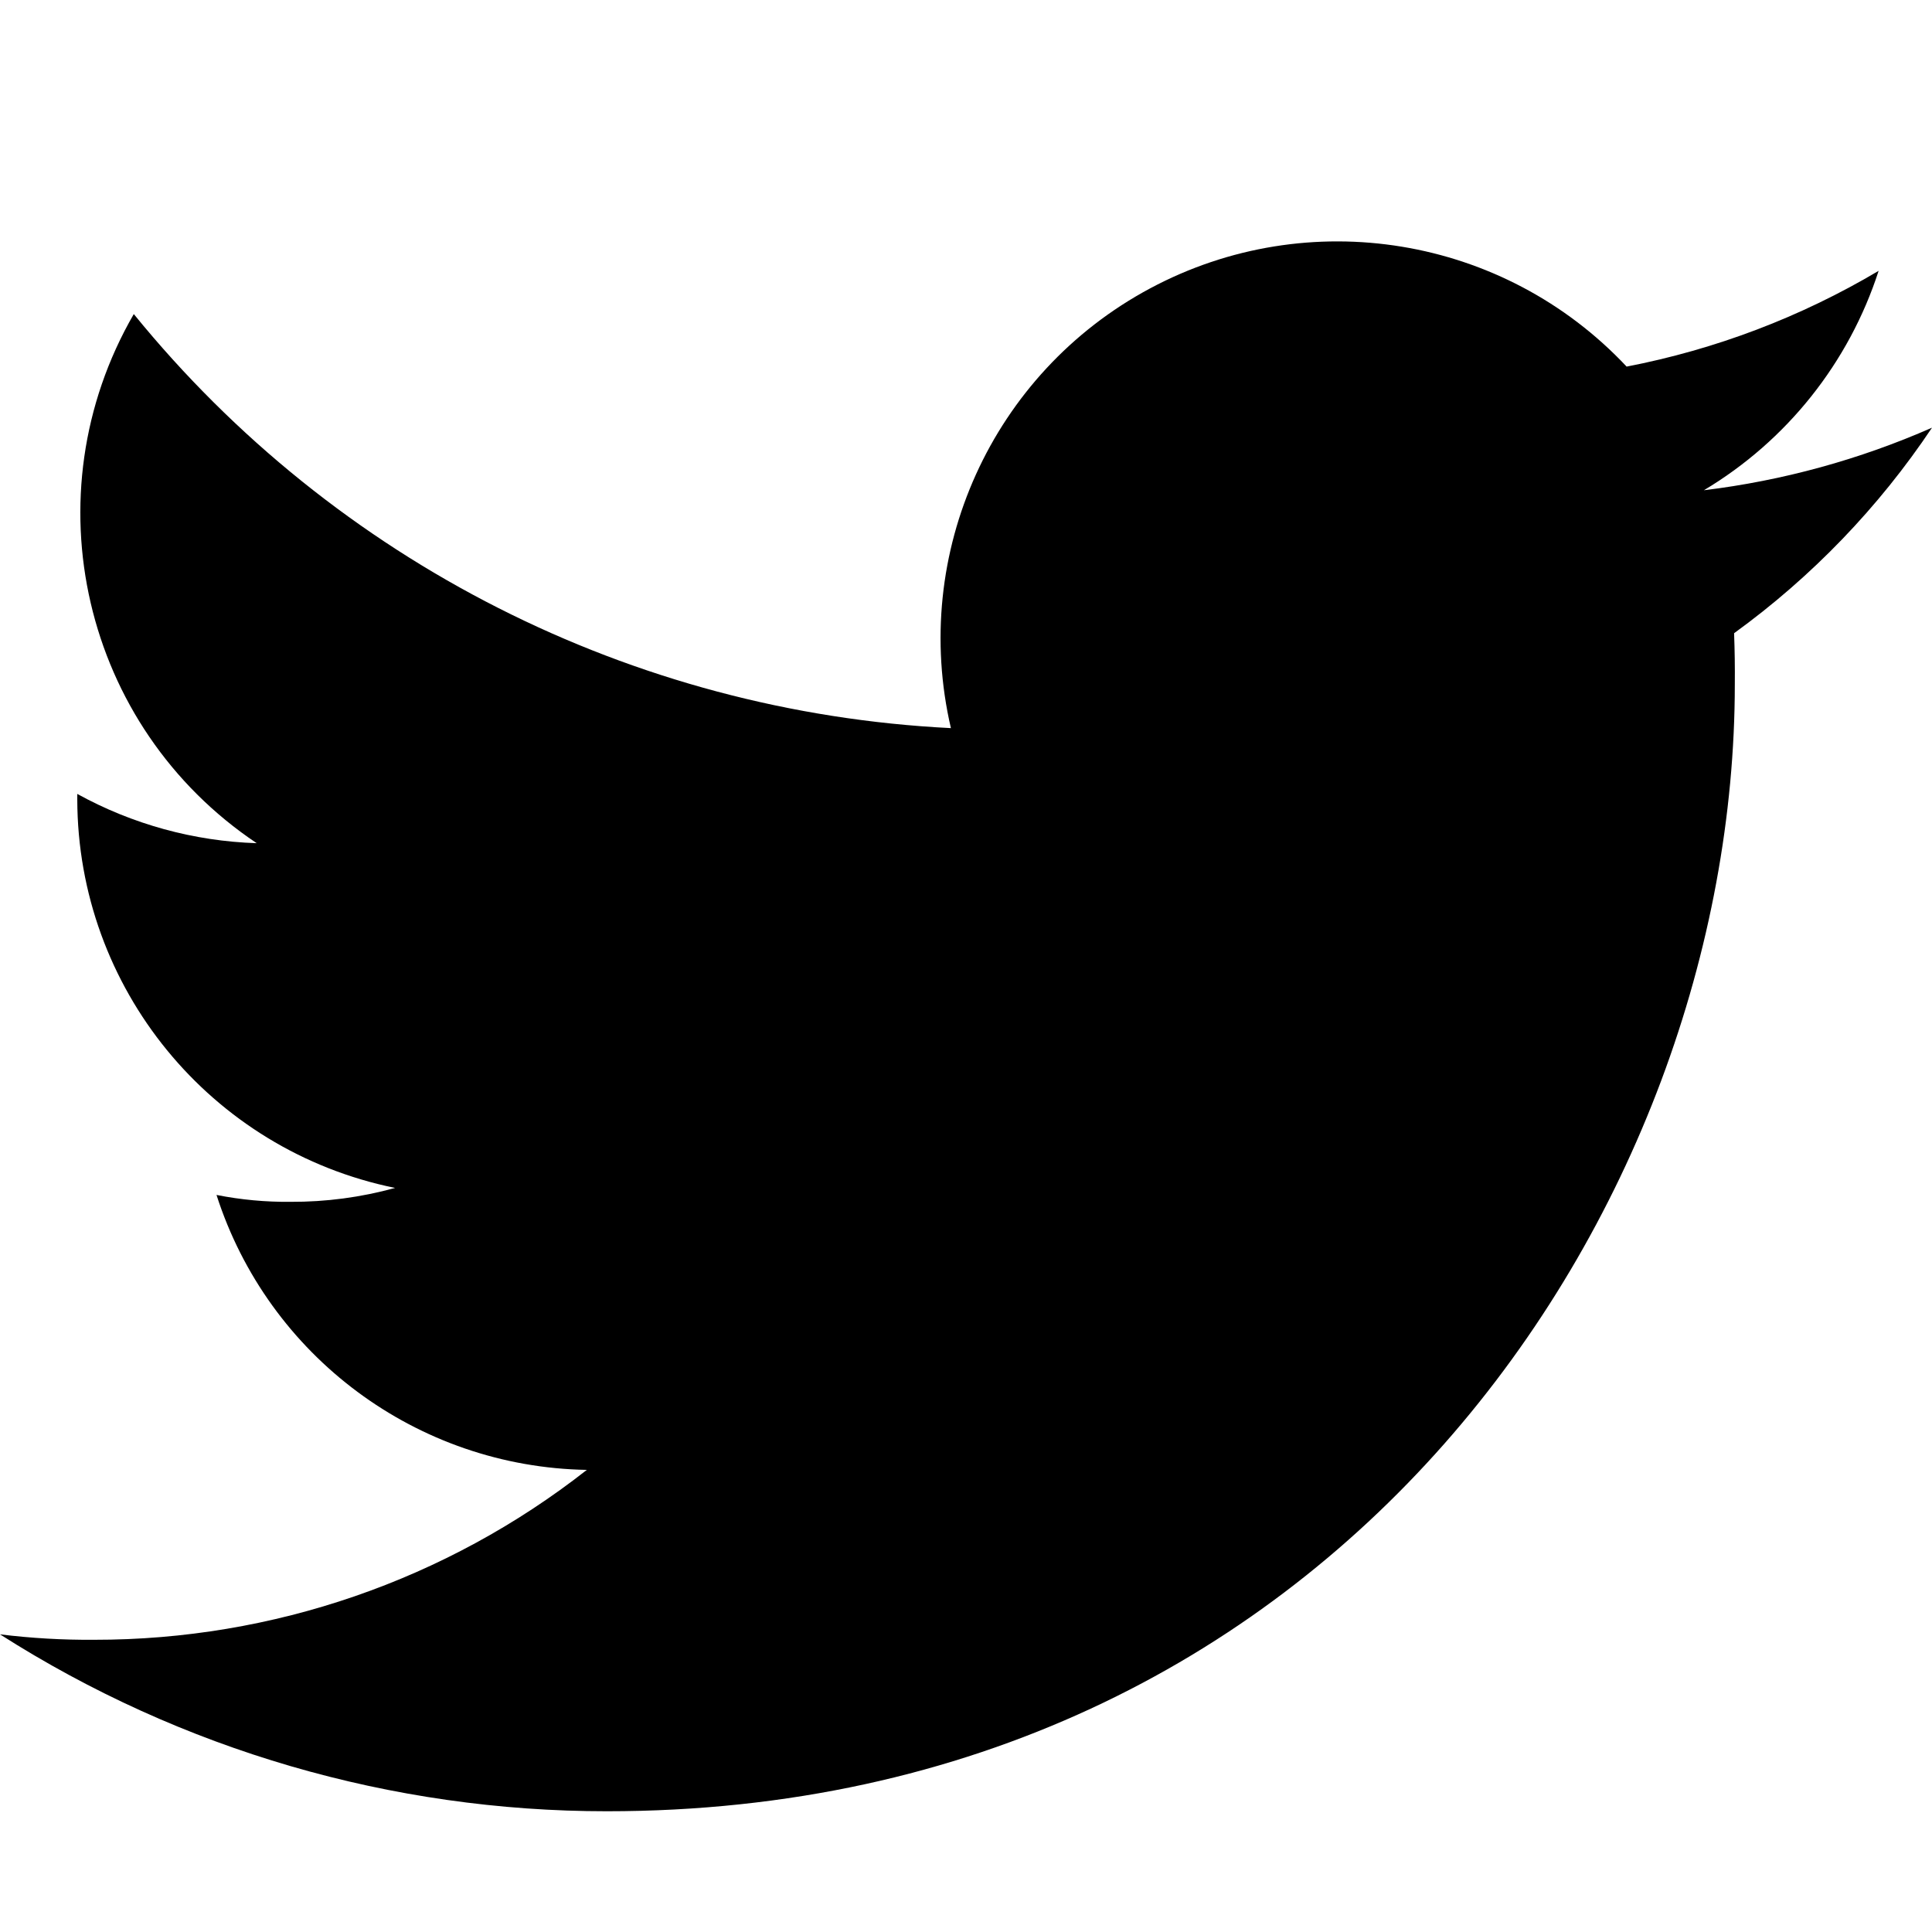
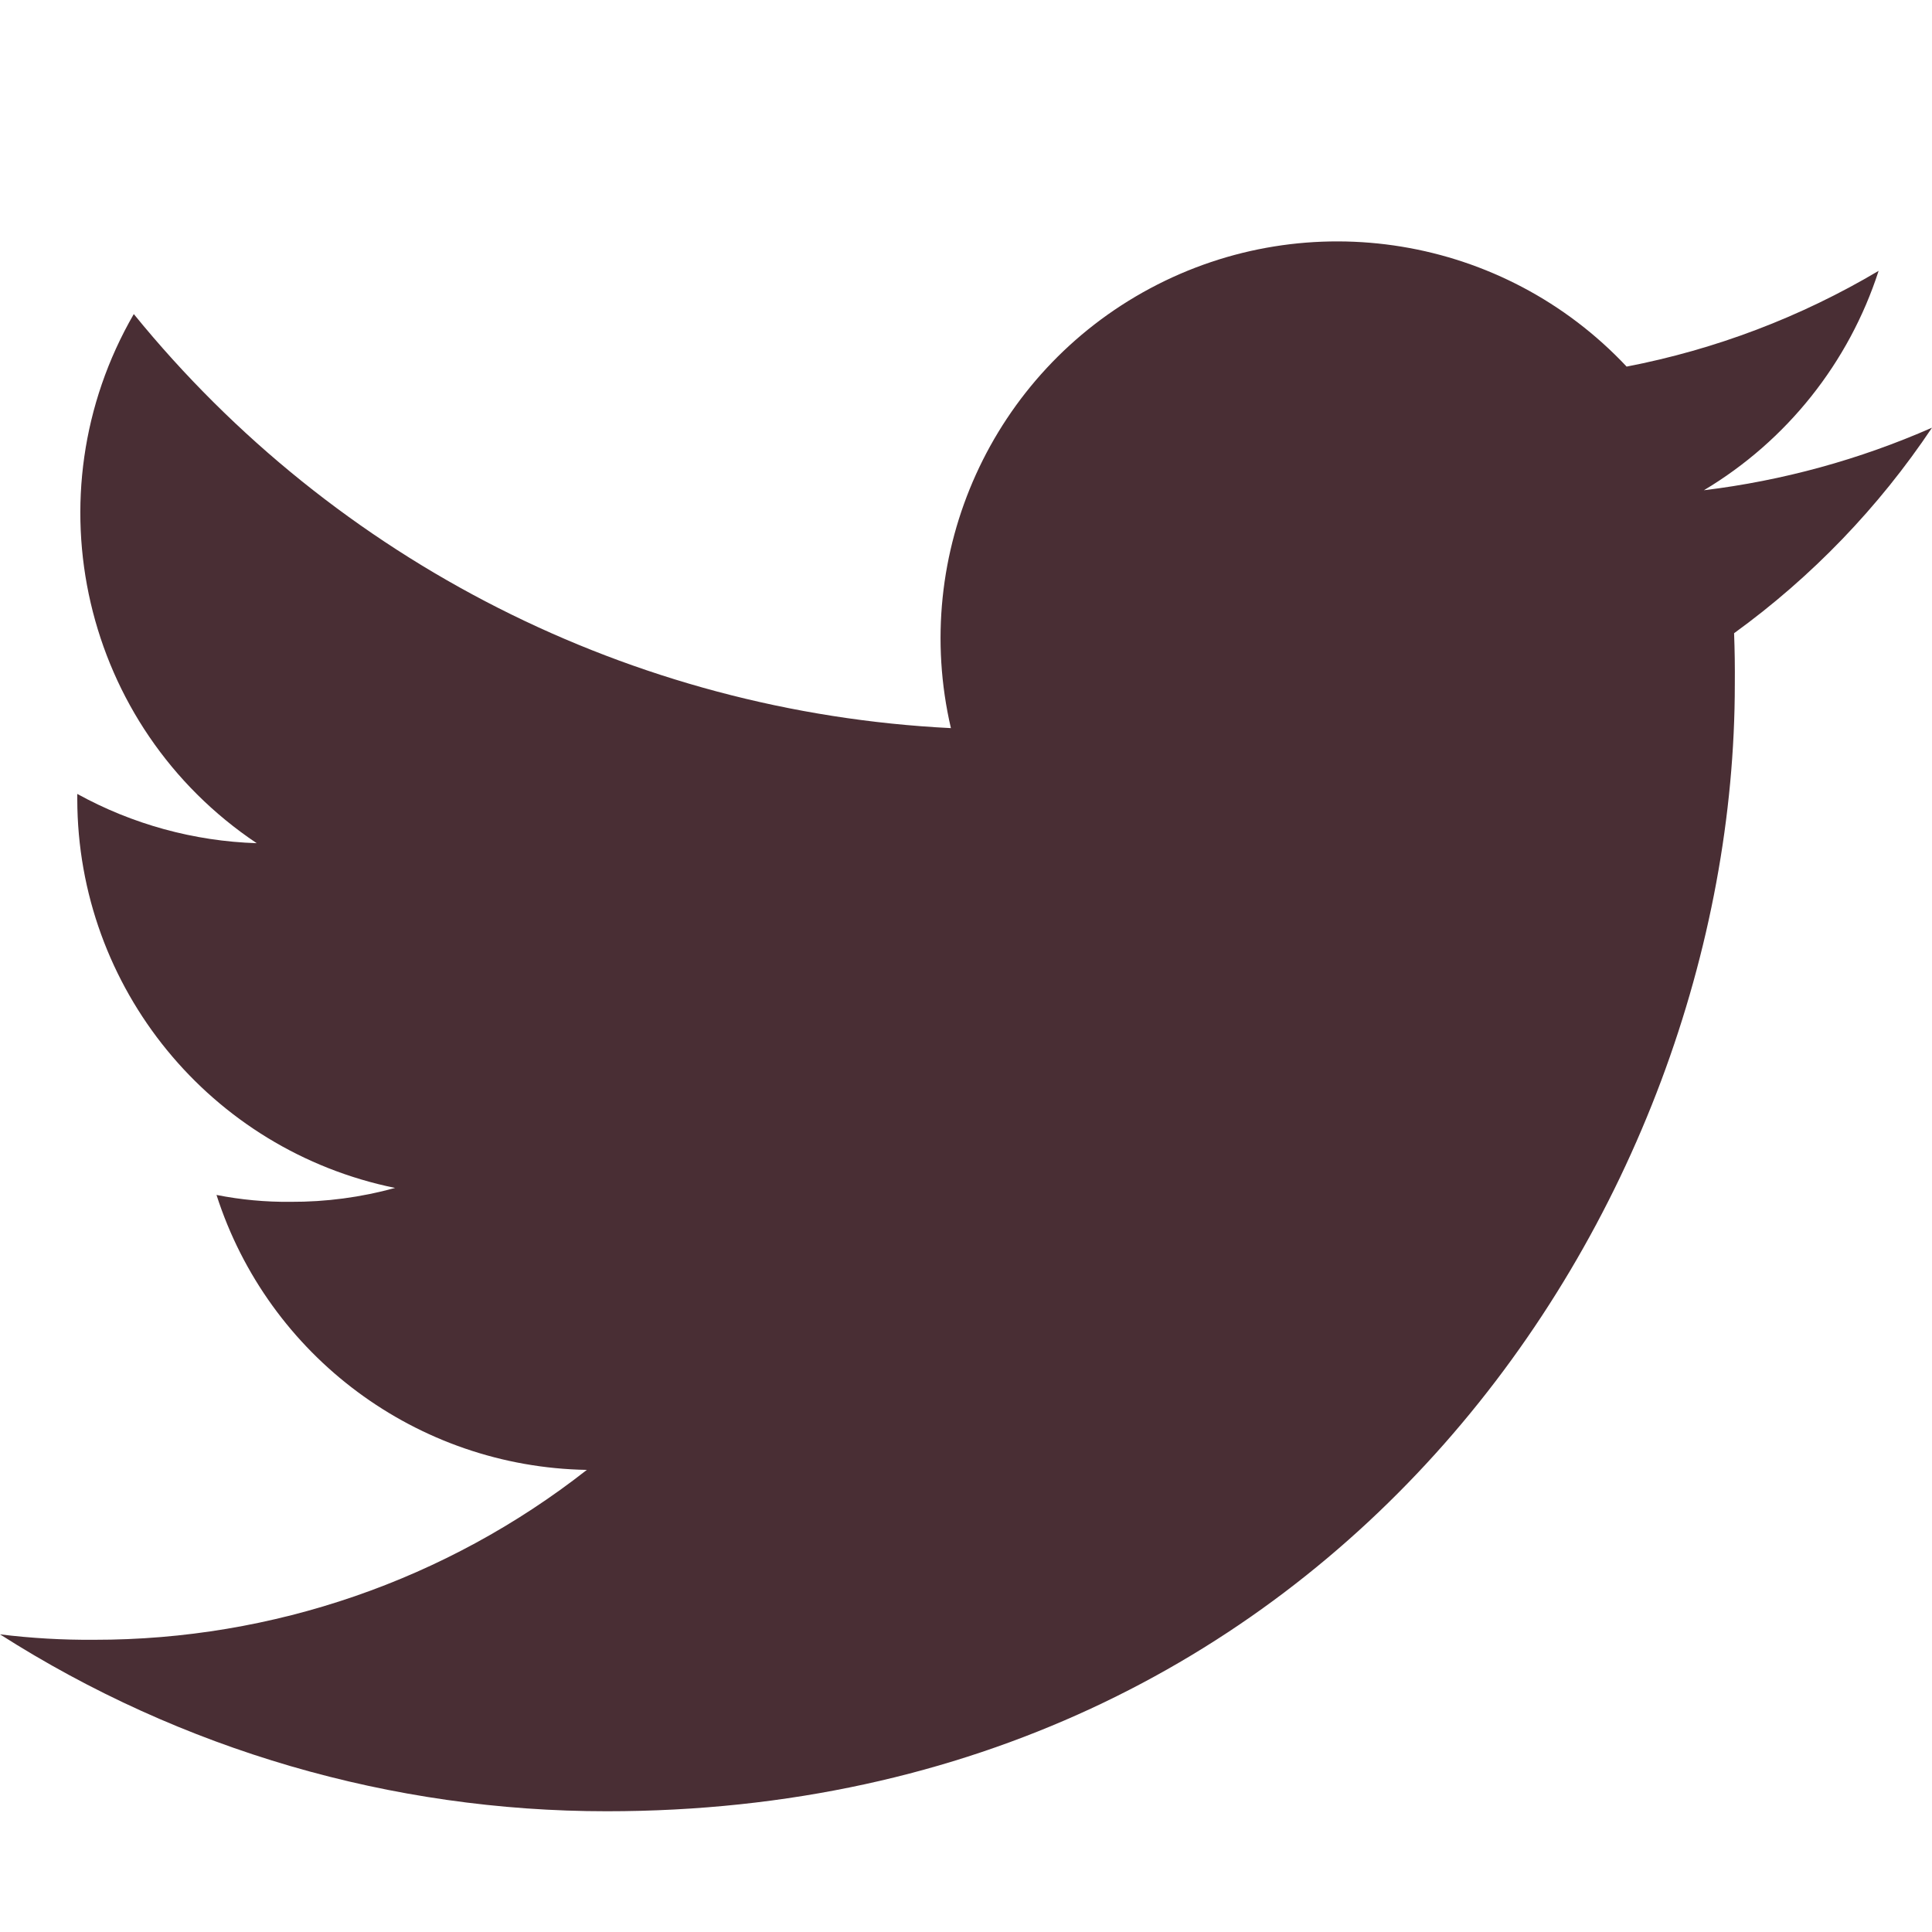
- <svg xmlns="http://www.w3.org/2000/svg" width="16" height="16" fill="currentColor" class="bi bi-twitter" viewBox="0 0 16 16">
+ <svg xmlns="http://www.w3.org/2000/svg" width="16" height="16" fill="#492E34" class="bi bi-twitter" viewBox="0 0 16 16">
  <path d="M5.026 15c6.038 0 9.341-5.003 9.341-9.334q.002-.211-.006-.422A6.7 6.7 0 0 0 16 3.542a6.7 6.7 0 0 1-1.889.518 3.3 3.3 0 0 0 1.447-1.817 6.5 6.5 0 0 1-2.087.793A3.286 3.286 0 0 0 7.875 6.03a9.32 9.32 0 0 1-6.767-3.429 3.29 3.29 0 0 0 1.018 4.382A3.3 3.3 0 0 1 .64 6.575v.045a3.29 3.29 0 0 0 2.632 3.218 3.2 3.2 0 0 1-.865.115 3 3 0 0 1-.614-.057 3.28 3.28 0 0 0 3.067 2.277A6.6 6.6 0 0 1 .78 13.58a6 6 0 0 1-.78-.045A9.34 9.34 0 0 0 5.026 15" />
</svg>
